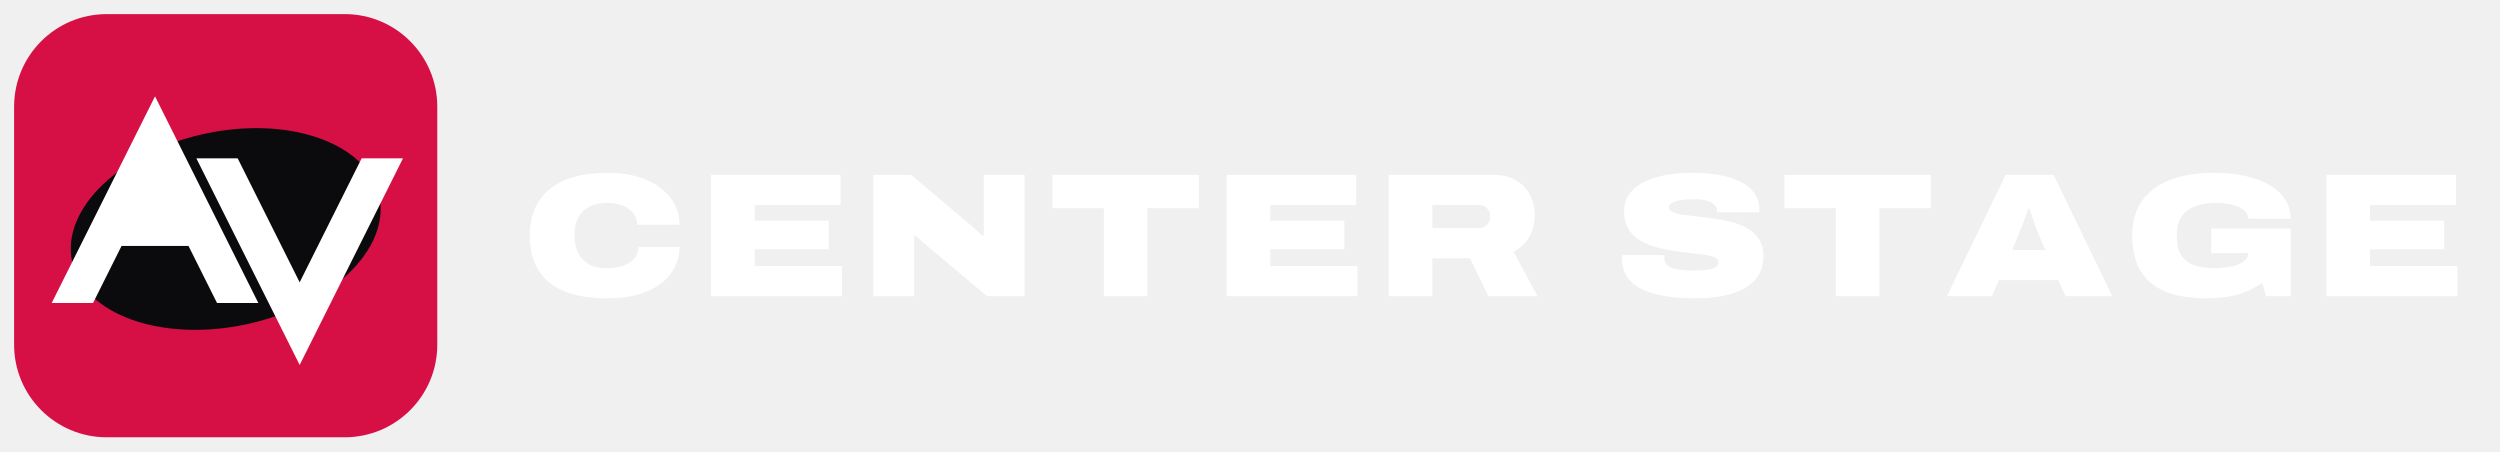
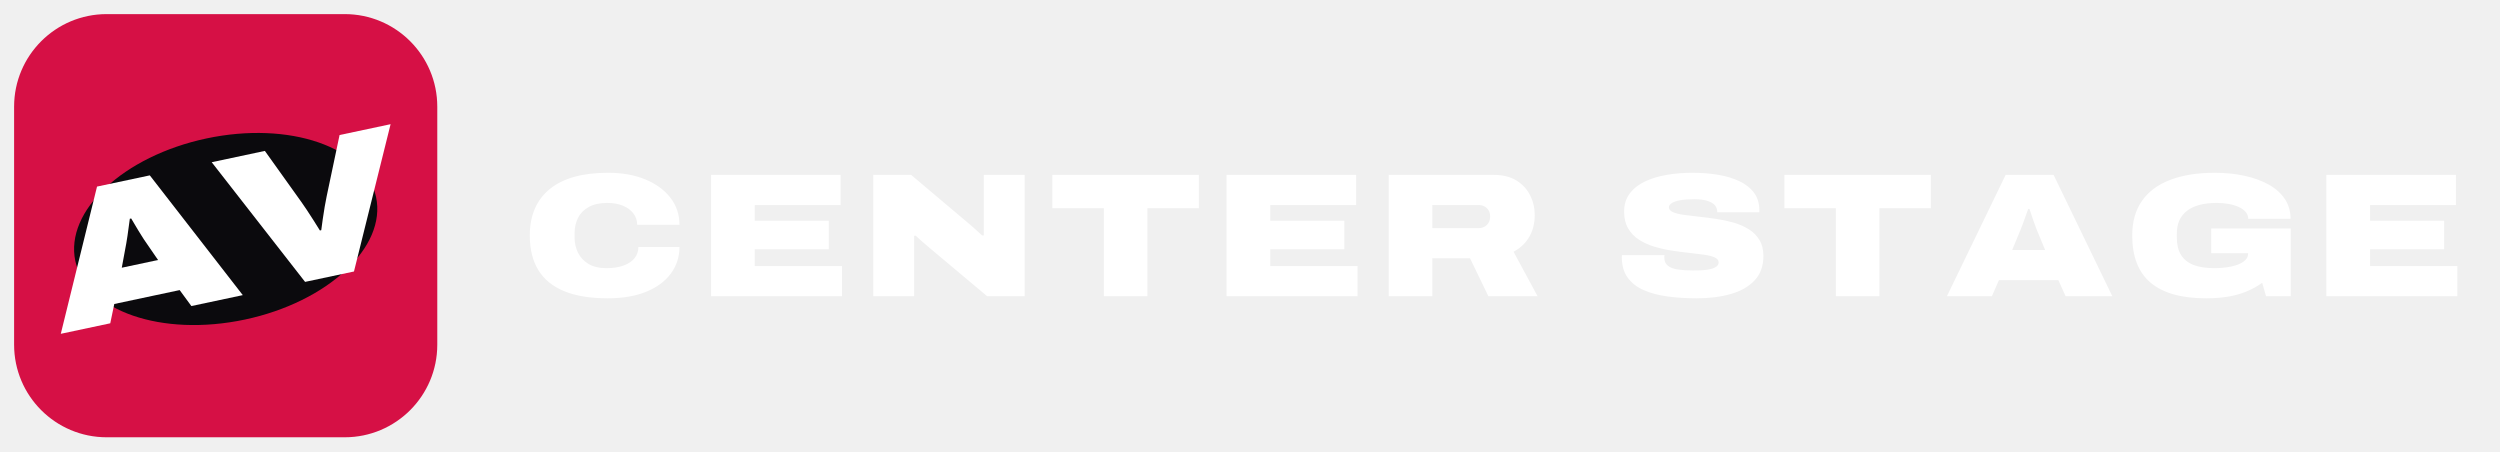
<svg xmlns="http://www.w3.org/2000/svg" viewBox="0 0 709 128" width="709" height="128">
  <defs />
  <g transform="translate(4 4) scale(0.2344)">
    <rect width="512" height="512" rx="112" fill="#D61045" />
-     <g transform="rotate(-12 256 260)">
-       <path d="M66.0 260a190.0 118.0 0 1 0 380.0 0a190.0 118.0 0 1 0 -380.0 0Z" fill="#0B0A0D" />
-     </g>
-     <path d="M170.5 99.5 L295.5 349.5 L245.5 349.5 L211.0 280.5 L130.0 280.5 L95.5 349.5 L45.5 349.5Z M195.5 249.5 L145.5 249.5 L170.5 201.5Z" fill="#FFFFFF" />
-     <path d="M220.5 174.5 L270.5 174.5 L345.5 324.5 L420.5 174.5 L470.5 174.5 L345.5 424.5Z" fill="#FFFFFF" />
+     <path d="M70.0 260a186.0 112.0 0 1 0 372.0 0a186.0 112.0 0 1 0 -372.0 0Z" fill="#0B0A0D" transform="rotate(-12 256 260)" />
+     <path d="M34.48 342.56 114.4 177.44H179.68L259.6 342.56H196.0L186.16 320.72H105.28L95.68 342.56ZM123.28 279.68H168.16L156.64 251.84Q155.92 249.92 154.72 246.68Q153.52 243.44 152.08 239.36Q150.64 235.28 149.32 231.2Q148.0 227.12 146.8 223.76H145.12Q143.68 227.84 141.76 233.12Q139.84 238.4 138.04 243.44Q136.24 248.48 134.8 251.84Z M336.64 342.56 256.24 177.44H322.0L352.24 246.8Q353.92 250.4 356.56 257.24Q359.2 264.08 362.08 271.64Q364.96 279.2 367.12 285.44H368.8Q370.72 279.92 373.36 272.72Q376.0 265.52 378.76 258.56Q381.52 251.6 383.68 246.8L414.4 177.44H477.52L397.12 342.56Z" fill="#FFFFFF" transform="rotate(-12 256 260)" />
  </g>
  <path d="M172.35 84.6Q164.9 84.6 160.0 82.575Q155.1 80.55 152.675 76.6Q150.25 72.65 150.25 66.8Q150.25 58.25 155.9 53.625Q161.55 49.0 172.45 49.0Q178.45 49.0 183.0 50.875Q187.55 52.75 190.125 56.075Q192.7 59.4 192.7 63.75H180.7Q180.7 61.95 179.65 60.55Q178.6 59.15 176.7 58.35Q174.8 57.55 172.25 57.55Q169.05 57.55 166.975 58.7Q164.9 59.85 163.925 61.8Q162.95 63.75 162.95 66.15V67.4Q162.95 69.7 163.925 71.675Q164.9 73.65 166.9 74.85Q168.9 76.05 172.0 76.05Q174.85 76.05 176.875 75.3Q178.9 74.55 179.975 73.2Q181.05 71.85 181.05 70.05H192.7Q192.7 74.25 190.275 77.55Q187.85 80.85 183.3 82.725Q178.75 84.6 172.35 84.6Z M201.65 84.0V49.6H238.4V58.15H214.05V62.6H235.05V70.7H214.05V75.45H238.8V84.0Z M247.65 84.0V49.6H258.4L275.4 63.95Q275.7 64.2 276.25 64.7Q276.8 65.2 277.4 65.75Q278.0 66.3 278.5 66.75H279.0Q279.0 66.05 279.0 64.875Q279.0 63.7 279.0 62.6V49.6H290.6V84.0H279.95L263.8 70.45Q262.75 69.6 261.575 68.55Q260.4 67.5 259.7 66.85H259.25Q259.25 67.55 259.25 68.825Q259.25 70.1 259.25 71.4V84.0Z M313.05 84.0V59.05H298.45V49.6H340.0V59.05H325.4V84.0Z M347.85 84.0V49.6H384.6V58.15H360.25V62.6H381.25V70.7H360.25V75.45H385.0V84.0Z M393.85 84.0V49.6H423.65Q427.5 49.6 430.075 51.2Q432.65 52.8 433.95 55.4Q435.25 58.0 435.25 61.0Q435.25 64.45 433.725 67.125Q432.2 69.8 429.25 71.4L436.05 84.0H422.1L416.9 73.25H406.2V84.0ZM406.2 64.7H419.3Q420.7 64.7 421.65 63.825Q422.6 62.95 422.6 61.4Q422.6 60.35 422.15 59.625Q421.7 58.9 420.975 58.525Q420.25 58.15 419.3 58.15H406.2Z  M481.2 84.6Q476.75 84.6 472.9 84.075Q469.05 83.55 466.15 82.275Q463.25 81.0 461.6 78.725Q459.95 76.45 459.95 73.0Q459.95 72.9 459.95 72.725Q459.95 72.55 460.0 72.35H472.05Q472.0 72.55 472.0 72.725Q472.0 72.9 472.0 73.05Q472.0 74.55 473.0 75.35Q474.0 76.15 475.8 76.425Q477.6 76.7 479.95 76.7Q480.9 76.7 481.925 76.675Q482.95 76.65 483.925 76.525Q484.9 76.4 485.675 76.15Q486.45 75.9 486.925 75.475Q487.4 75.05 487.4 74.4Q487.4 73.5 486.275 73.0Q485.15 72.5 483.225 72.225Q481.3 71.95 478.925 71.7Q476.55 71.45 474.0 71.05Q471.45 70.65 469.075 69.925Q466.7 69.2 464.775 67.95Q462.85 66.7 461.725 64.75Q460.6 62.8 460.6 60.0Q460.6 57.0 462.175 54.9Q463.75 52.8 466.45 51.5Q469.15 50.2 472.65 49.6Q476.15 49.0 479.95 49.0Q483.85 49.0 487.275 49.575Q490.7 50.15 493.325 51.4Q495.95 52.65 497.45 54.675Q498.95 56.7 498.95 59.6V60.2H487.0V60.0Q487.0 59.0 486.35 58.225Q485.7 57.45 484.25 56.975Q482.8 56.5 480.45 56.5Q478.05 56.5 476.45 56.8Q474.85 57.1 474.075 57.625Q473.3 58.15 473.3 58.75Q473.3 59.65 474.425 60.15Q475.55 60.65 477.475 60.925Q479.4 61.2 481.775 61.45Q484.15 61.7 486.7 62.075Q489.25 62.45 491.625 63.125Q494.0 63.8 495.925 65.0Q497.85 66.2 498.975 68.05Q500.1 69.9 500.1 72.6Q500.1 76.85 497.625 79.5Q495.15 82.15 490.875 83.375Q486.6 84.6 481.2 84.6Z M520.65 84.0V59.05H506.05V49.6H547.6V59.05H533.0V84.0Z M552.15 84.0 568.8 49.6H582.4L599.05 84.0H585.8L583.75 79.45H566.9L564.9 84.0ZM570.65 70.9H580.0L577.6 65.1Q577.45 64.7 577.2 64.025Q576.95 63.35 576.65 62.5Q576.35 61.65 576.075 60.8Q575.8 59.95 575.55 59.25H575.2Q574.9 60.1 574.5 61.2Q574.1 62.3 573.725 63.35Q573.35 64.4 573.05 65.1Z M625.65 84.6Q615.2 84.6 609.95 80.2Q604.7 75.8 604.7 66.8Q604.7 60.9 607.475 56.95Q610.25 53.0 615.5 51.0Q620.75 49.0 628.15 49.0Q632.55 49.0 636.425 49.825Q640.3 50.65 643.275 52.275Q646.25 53.9 647.925 56.35Q649.6 58.8 649.6 62.05H637.6Q637.6 61.0 636.9 60.15Q636.2 59.3 634.95 58.725Q633.7 58.15 632.1 57.85Q630.5 57.55 628.7 57.55Q625.85 57.55 623.725 58.125Q621.6 58.7 620.175 59.825Q618.75 60.95 618.05 62.55Q617.35 64.15 617.35 66.2V67.4Q617.35 70.35 618.525 72.275Q619.7 74.2 622.05 75.125Q624.4 76.05 627.95 76.05Q630.5 76.05 632.7 75.6Q634.9 75.15 636.225 74.225Q637.55 73.3 637.55 72.0V71.8H627.1V64.8H649.65V84.0H642.65L641.55 80.2Q639.55 81.65 637.15 82.65Q634.75 83.65 631.9 84.125Q629.05 84.6 625.65 84.6Z M659.75 84.0V49.6H696.5V58.15H672.15V62.6H693.15V70.7H672.15V75.45H696.9V84.0Z" fill="#FFFFFF" />
</svg>
